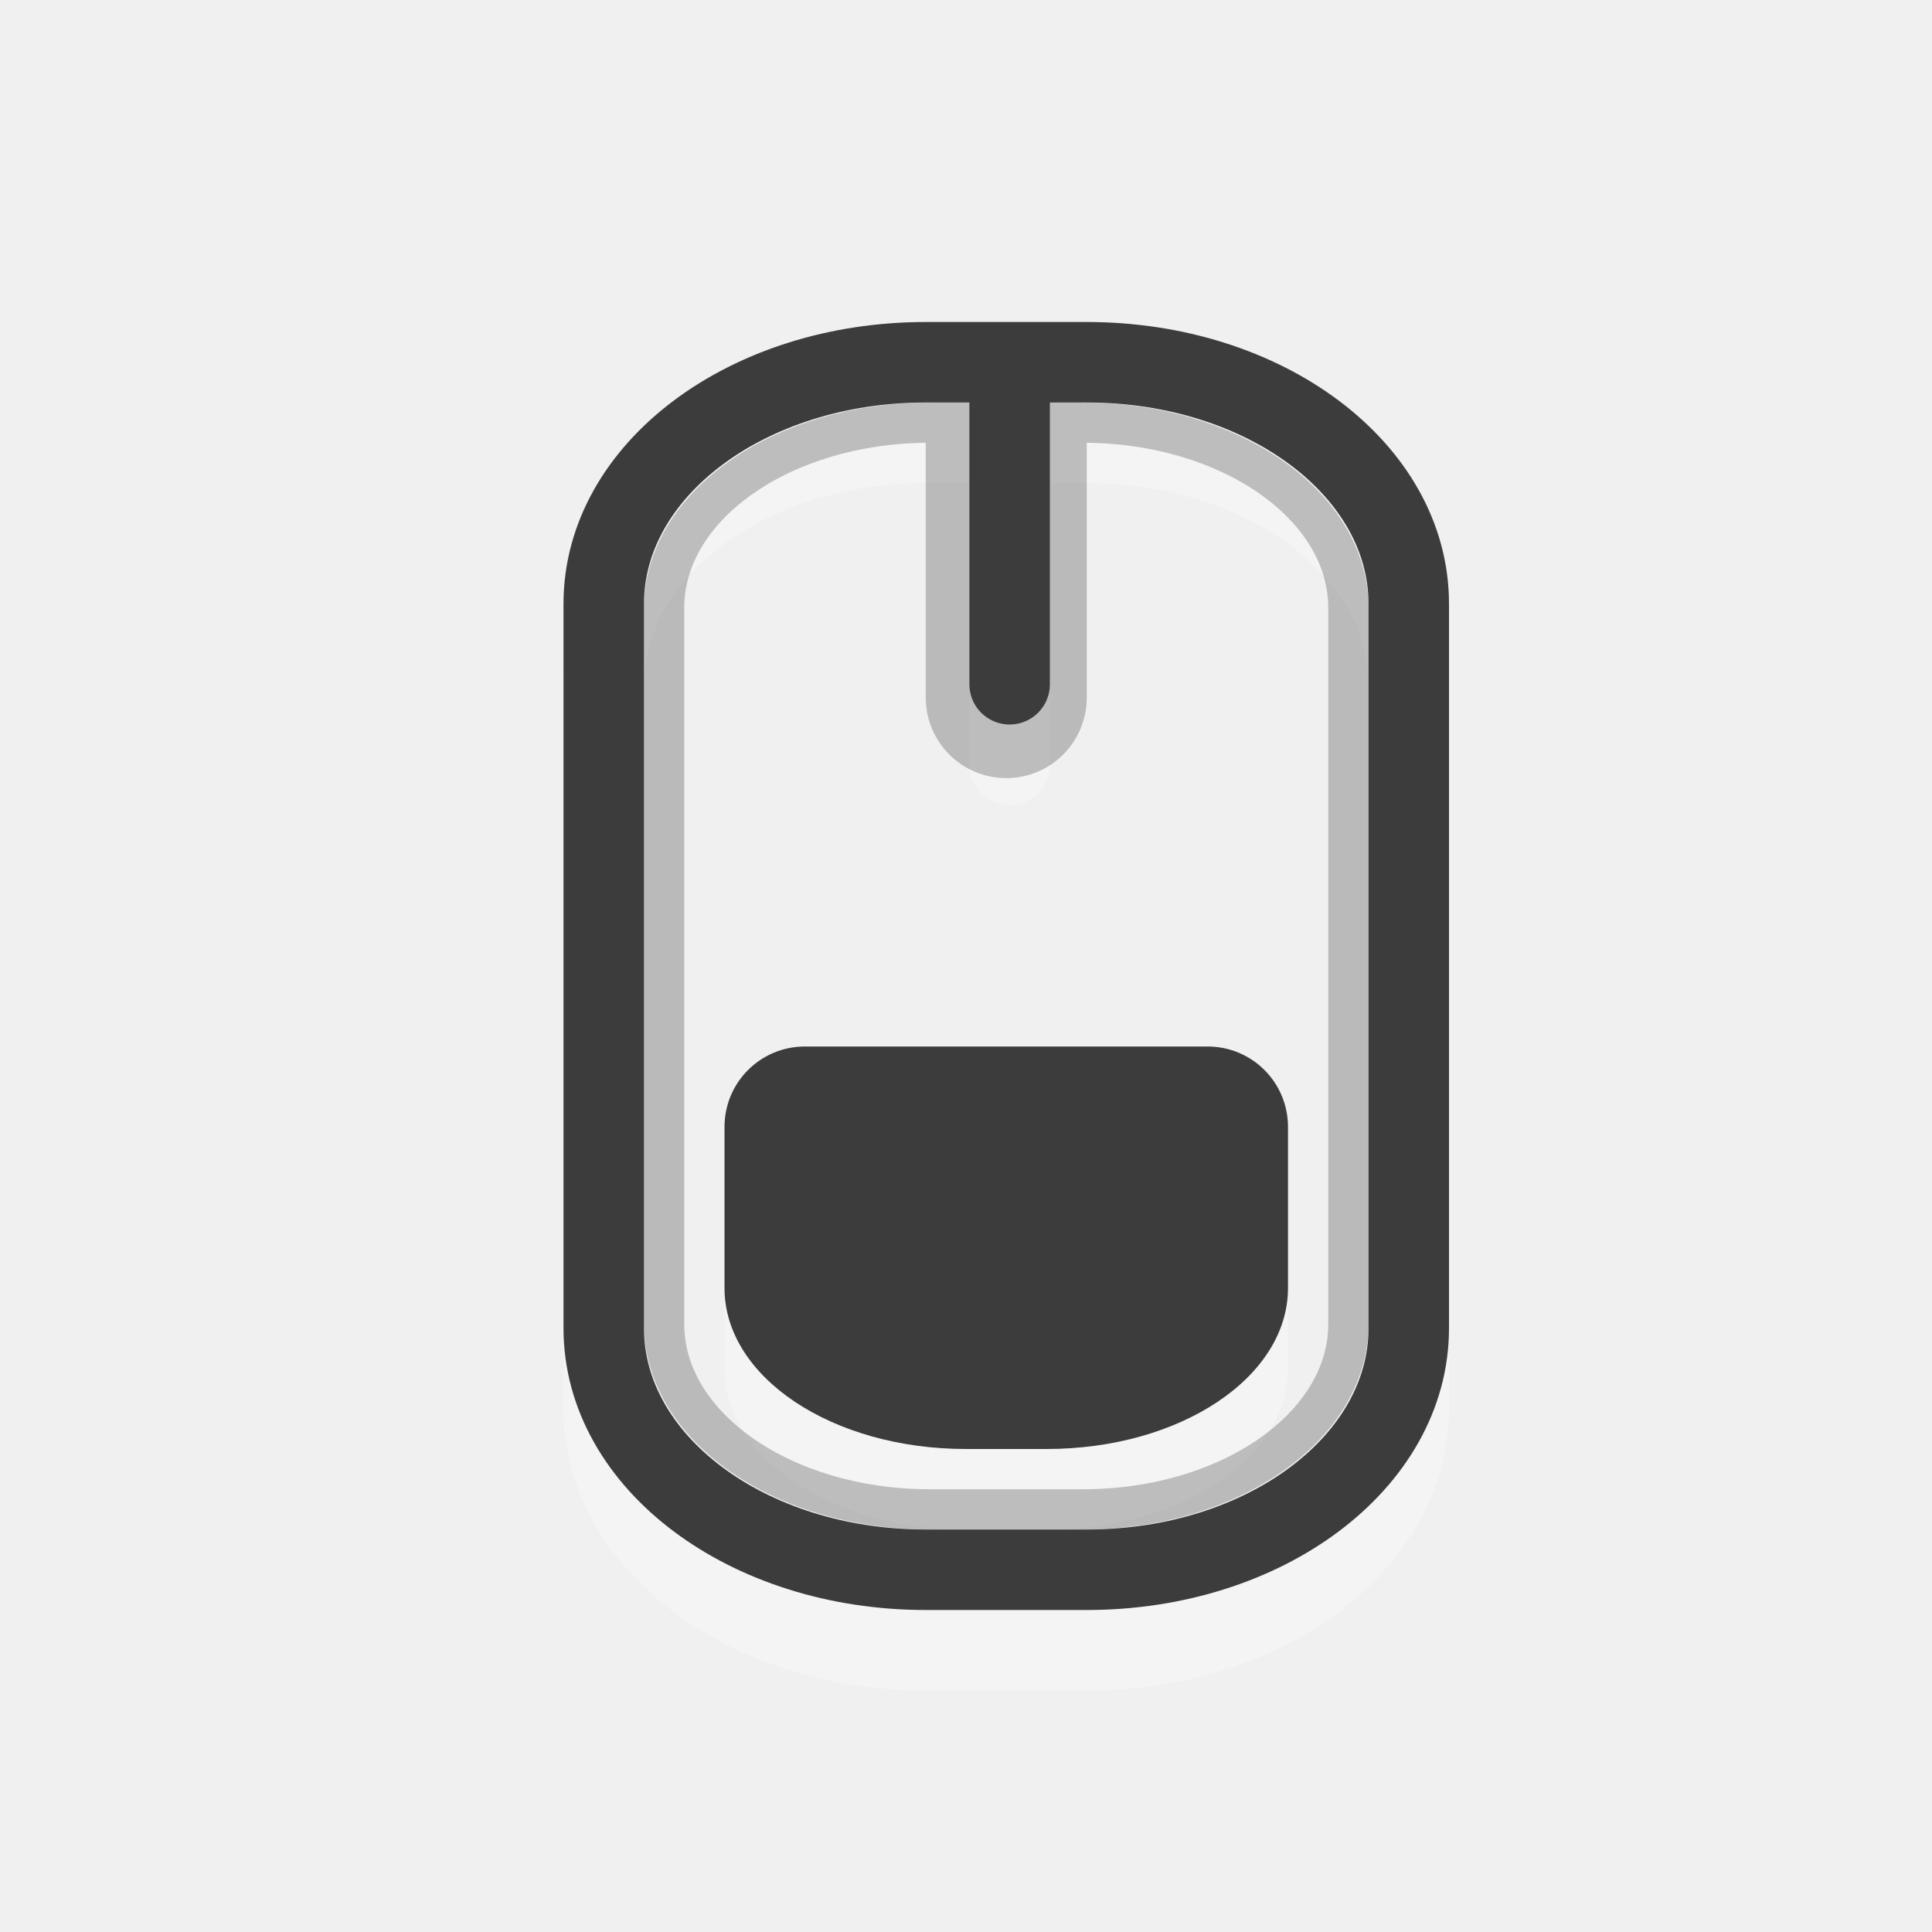
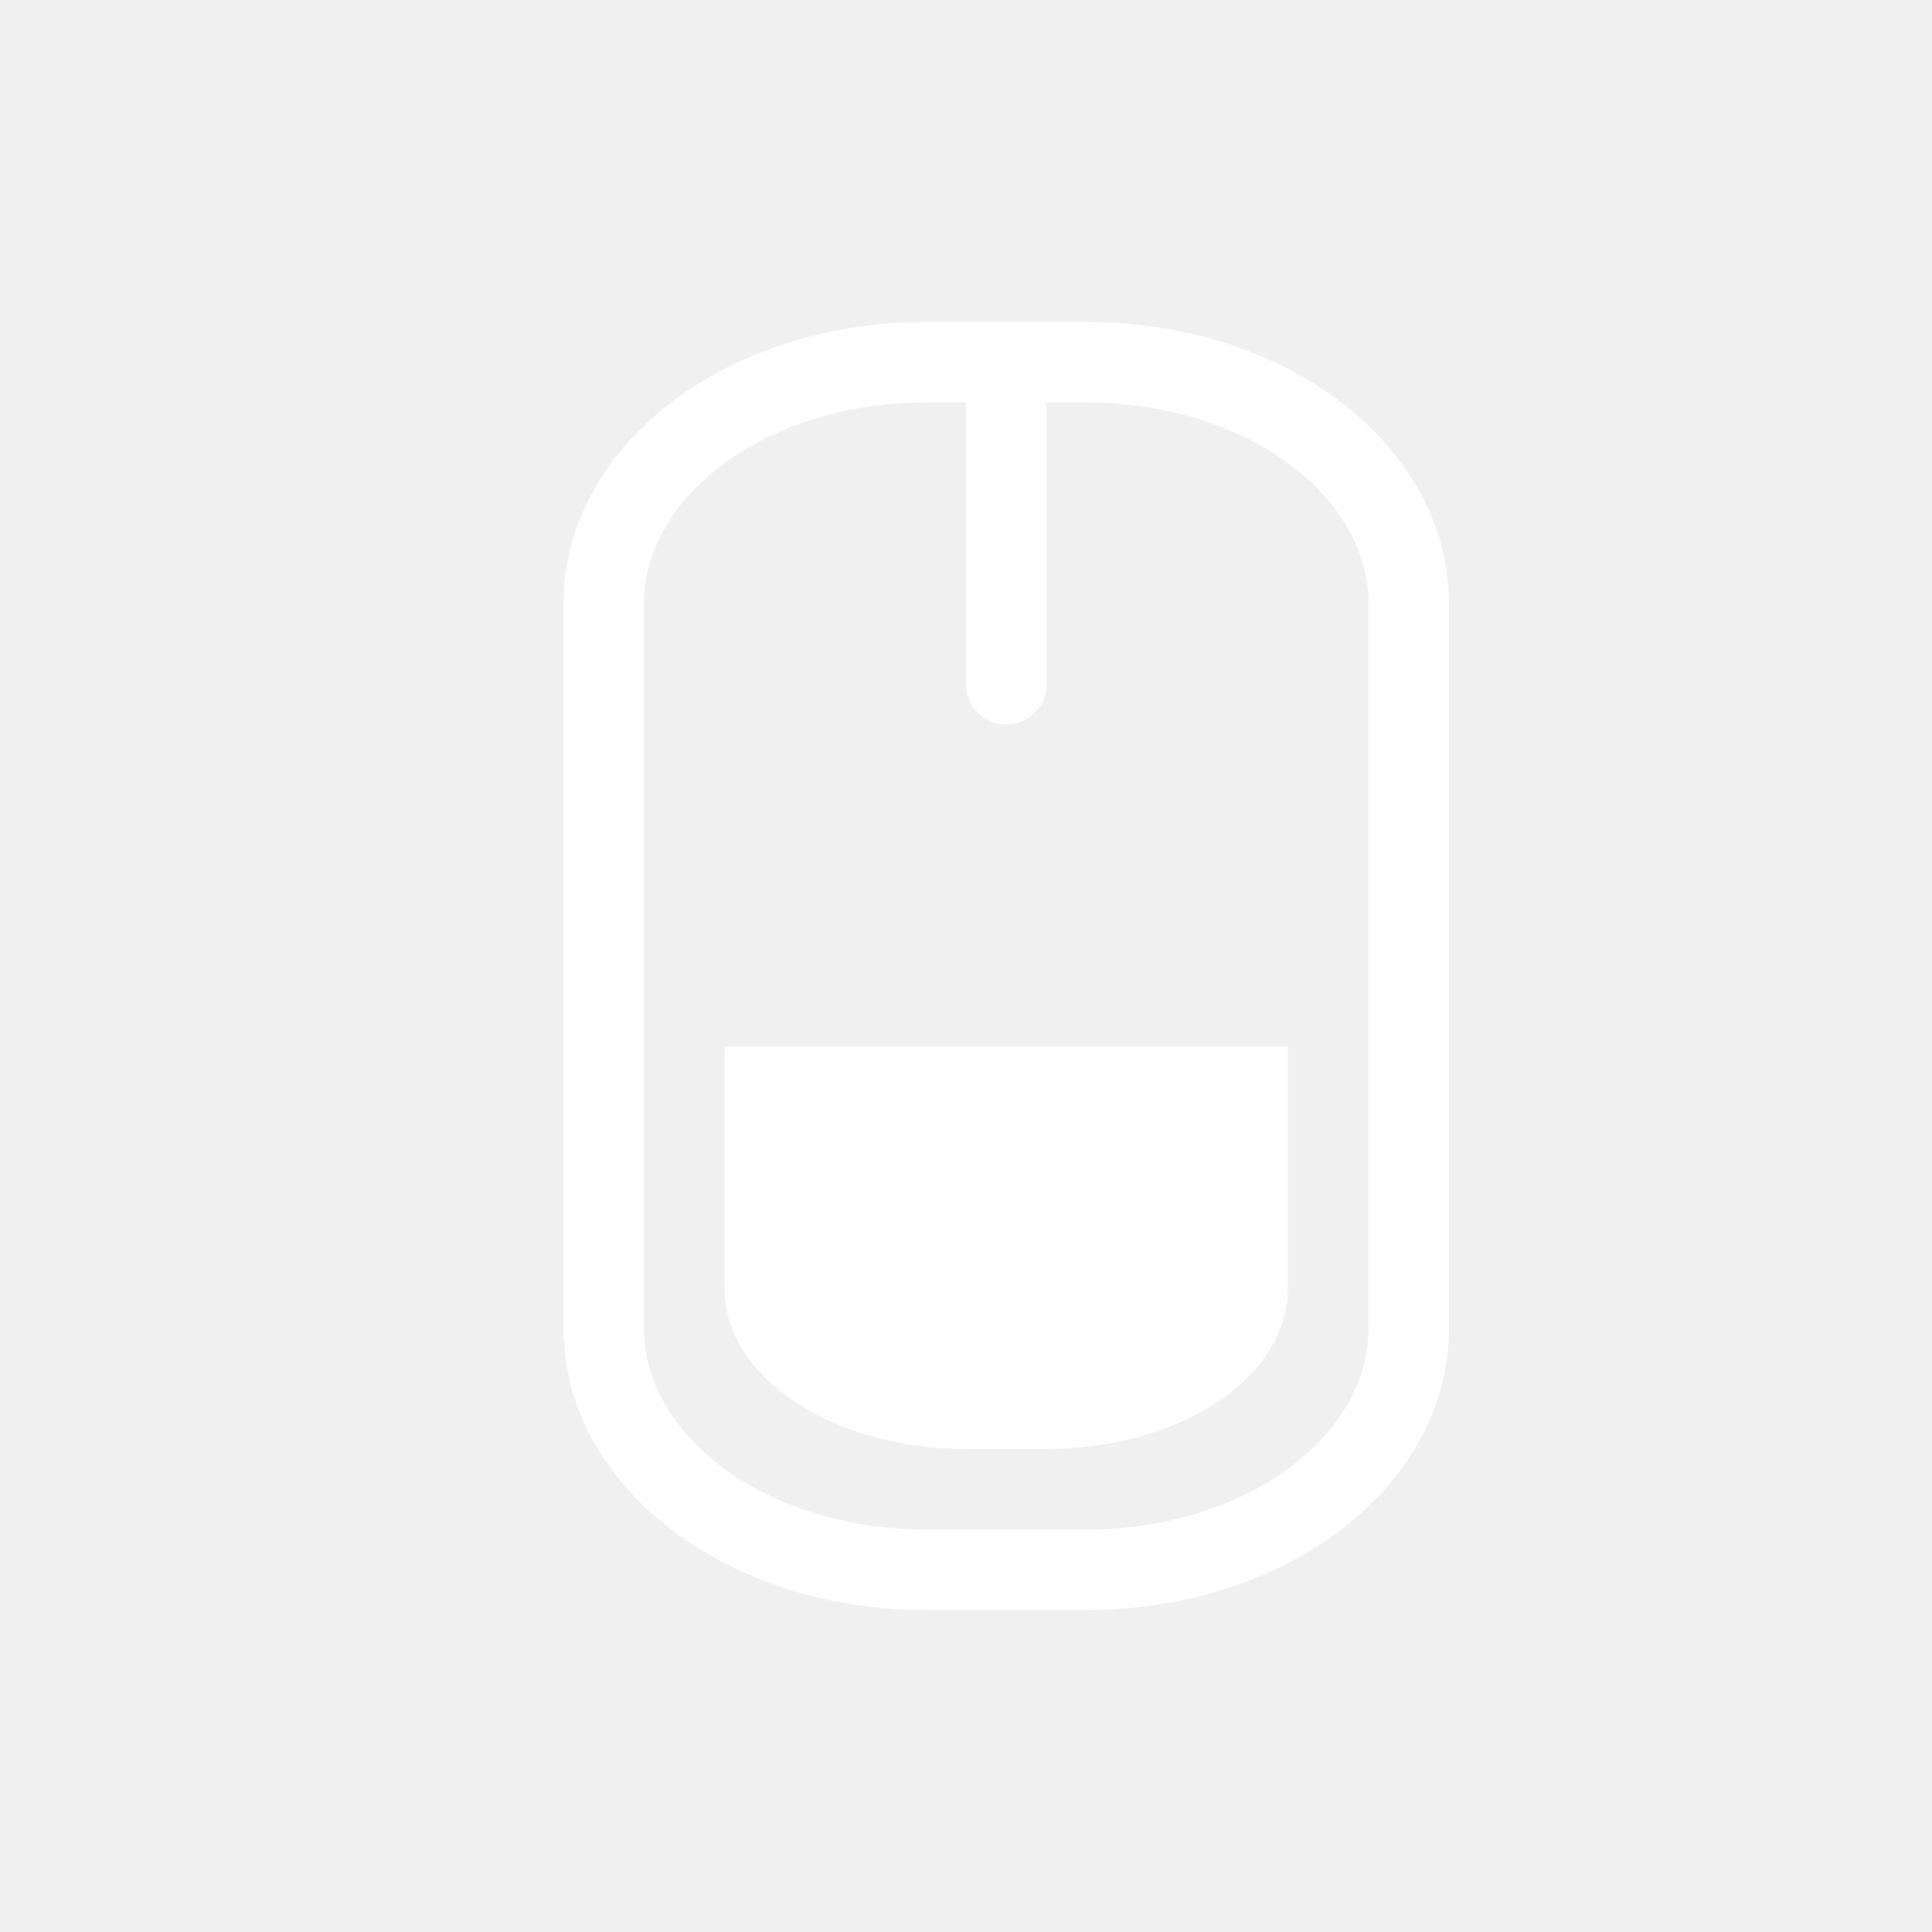
- <svg xmlns="http://www.w3.org/2000/svg" id="svg3856" height="24" width="24" version="1.1">
-   <g id="layer1" transform="translate(0,8)">
-     <path id="path3324-2" style="opacity:.3;fill-rule:evenodd;fill:#fff" d="m10 6c-0.554 0-1 0.446-1 1v2c0 1.108 1.338 2 3 2h1c1.662 0 3-0.892 3-2v-2c0-0.554-0.446-1-1-1h-5z" />
-     <path id="rect2406-4" style="opacity:.3;stroke:#fff;stroke-linecap:round;fill:none" d="m11.5-2.5h2c2.216 0 4 1.338 4 3v9c0 1.662-1.784 3-4 3h-2c-2.216 0-4-1.338-4-3v-9c0-1.662 1.784-3 4-3zm1.042 0v4" />
-     <g id="g3195" style="opacity:.3;stroke:#3c3c3c;fill:none" transform="translate(0,-8)">
-       <path id="path3193" style="stroke-width:2;stroke:#3c3c3c;stroke-linecap:round;fill:none" d="m12.5 5.333v3.333" />
-       <rect id="rect3236" style="stroke-width:0.5;stroke:#3c3c3c;stroke-linecap:round;fill:none" transform="rotate(-90)" rx="2.3" ry="3.3" height="8.5" width="13.5" y="8.25" x="-18.75" />
-     </g>
-     <path id="rect2406" style="stroke:#3c3c3c;stroke-linecap:round;fill:none" d="m11.5-3.5h2c2.216 0 4 1.338 4 3v9c0 1.662-1.784 3-4 3h-2c-2.216 0-4-1.338-4-3v-9c0-1.662 1.784-3 4-3zm1.042 0v4" />
-     <path id="path3324" style="fill-rule:evenodd;fill:#3c3c3c" d="m10 5c-0.554 0-1 0.446-1 1v2c0 1.108 1.338 2 3 2h1c1.662 0 3-0.892 3-2v-2c0-0.554-0.446-1-1-1h-5z" />
-   </g>
+ <svg xmlns="http://www.w3.org/2000/svg" version="1.0" width="24" height="24" id="svg2404">
+   <defs id="defs2406" />
+   <path d="m 9,13 0,3 c 0,1.108 1.338,2 3,2 l 1,0 c 1.662,0 3,-0.892 3,-2 l 0,-3 c 0,0 -7,0 -7,0 z" id="rect3728" style="fill:#ffffff;fill-opacity:1;fill-rule:nonzero;stroke:none;stroke-width:1;marker:none;visibility:visible;display:inline;overflow:visible;enable-background:accumulate" />
+   <path d="m 11.5,4.5 2,0 c 2.216,0 4,1.338 4,3 L 17.5,16.5 c 0,1.662 -1.784,3 -4,3 l -2,0 c -2.216,0 -4,-1.338 -4,-3 l 0,-9 c 0,-1.662 1.784,-3 4,-3 z m 1,1e-6 0,4" id="path3231" style="fill:none;stroke:#ffffff;stroke-width:1;stroke-linecap:round;stroke-linejoin:miter;stroke-miterlimit:4;stroke-opacity:1;stroke-dashoffset:0;marker:none;visibility:visible;display:inline;overflow:visible;enable-background:accumulate" />
</svg>
